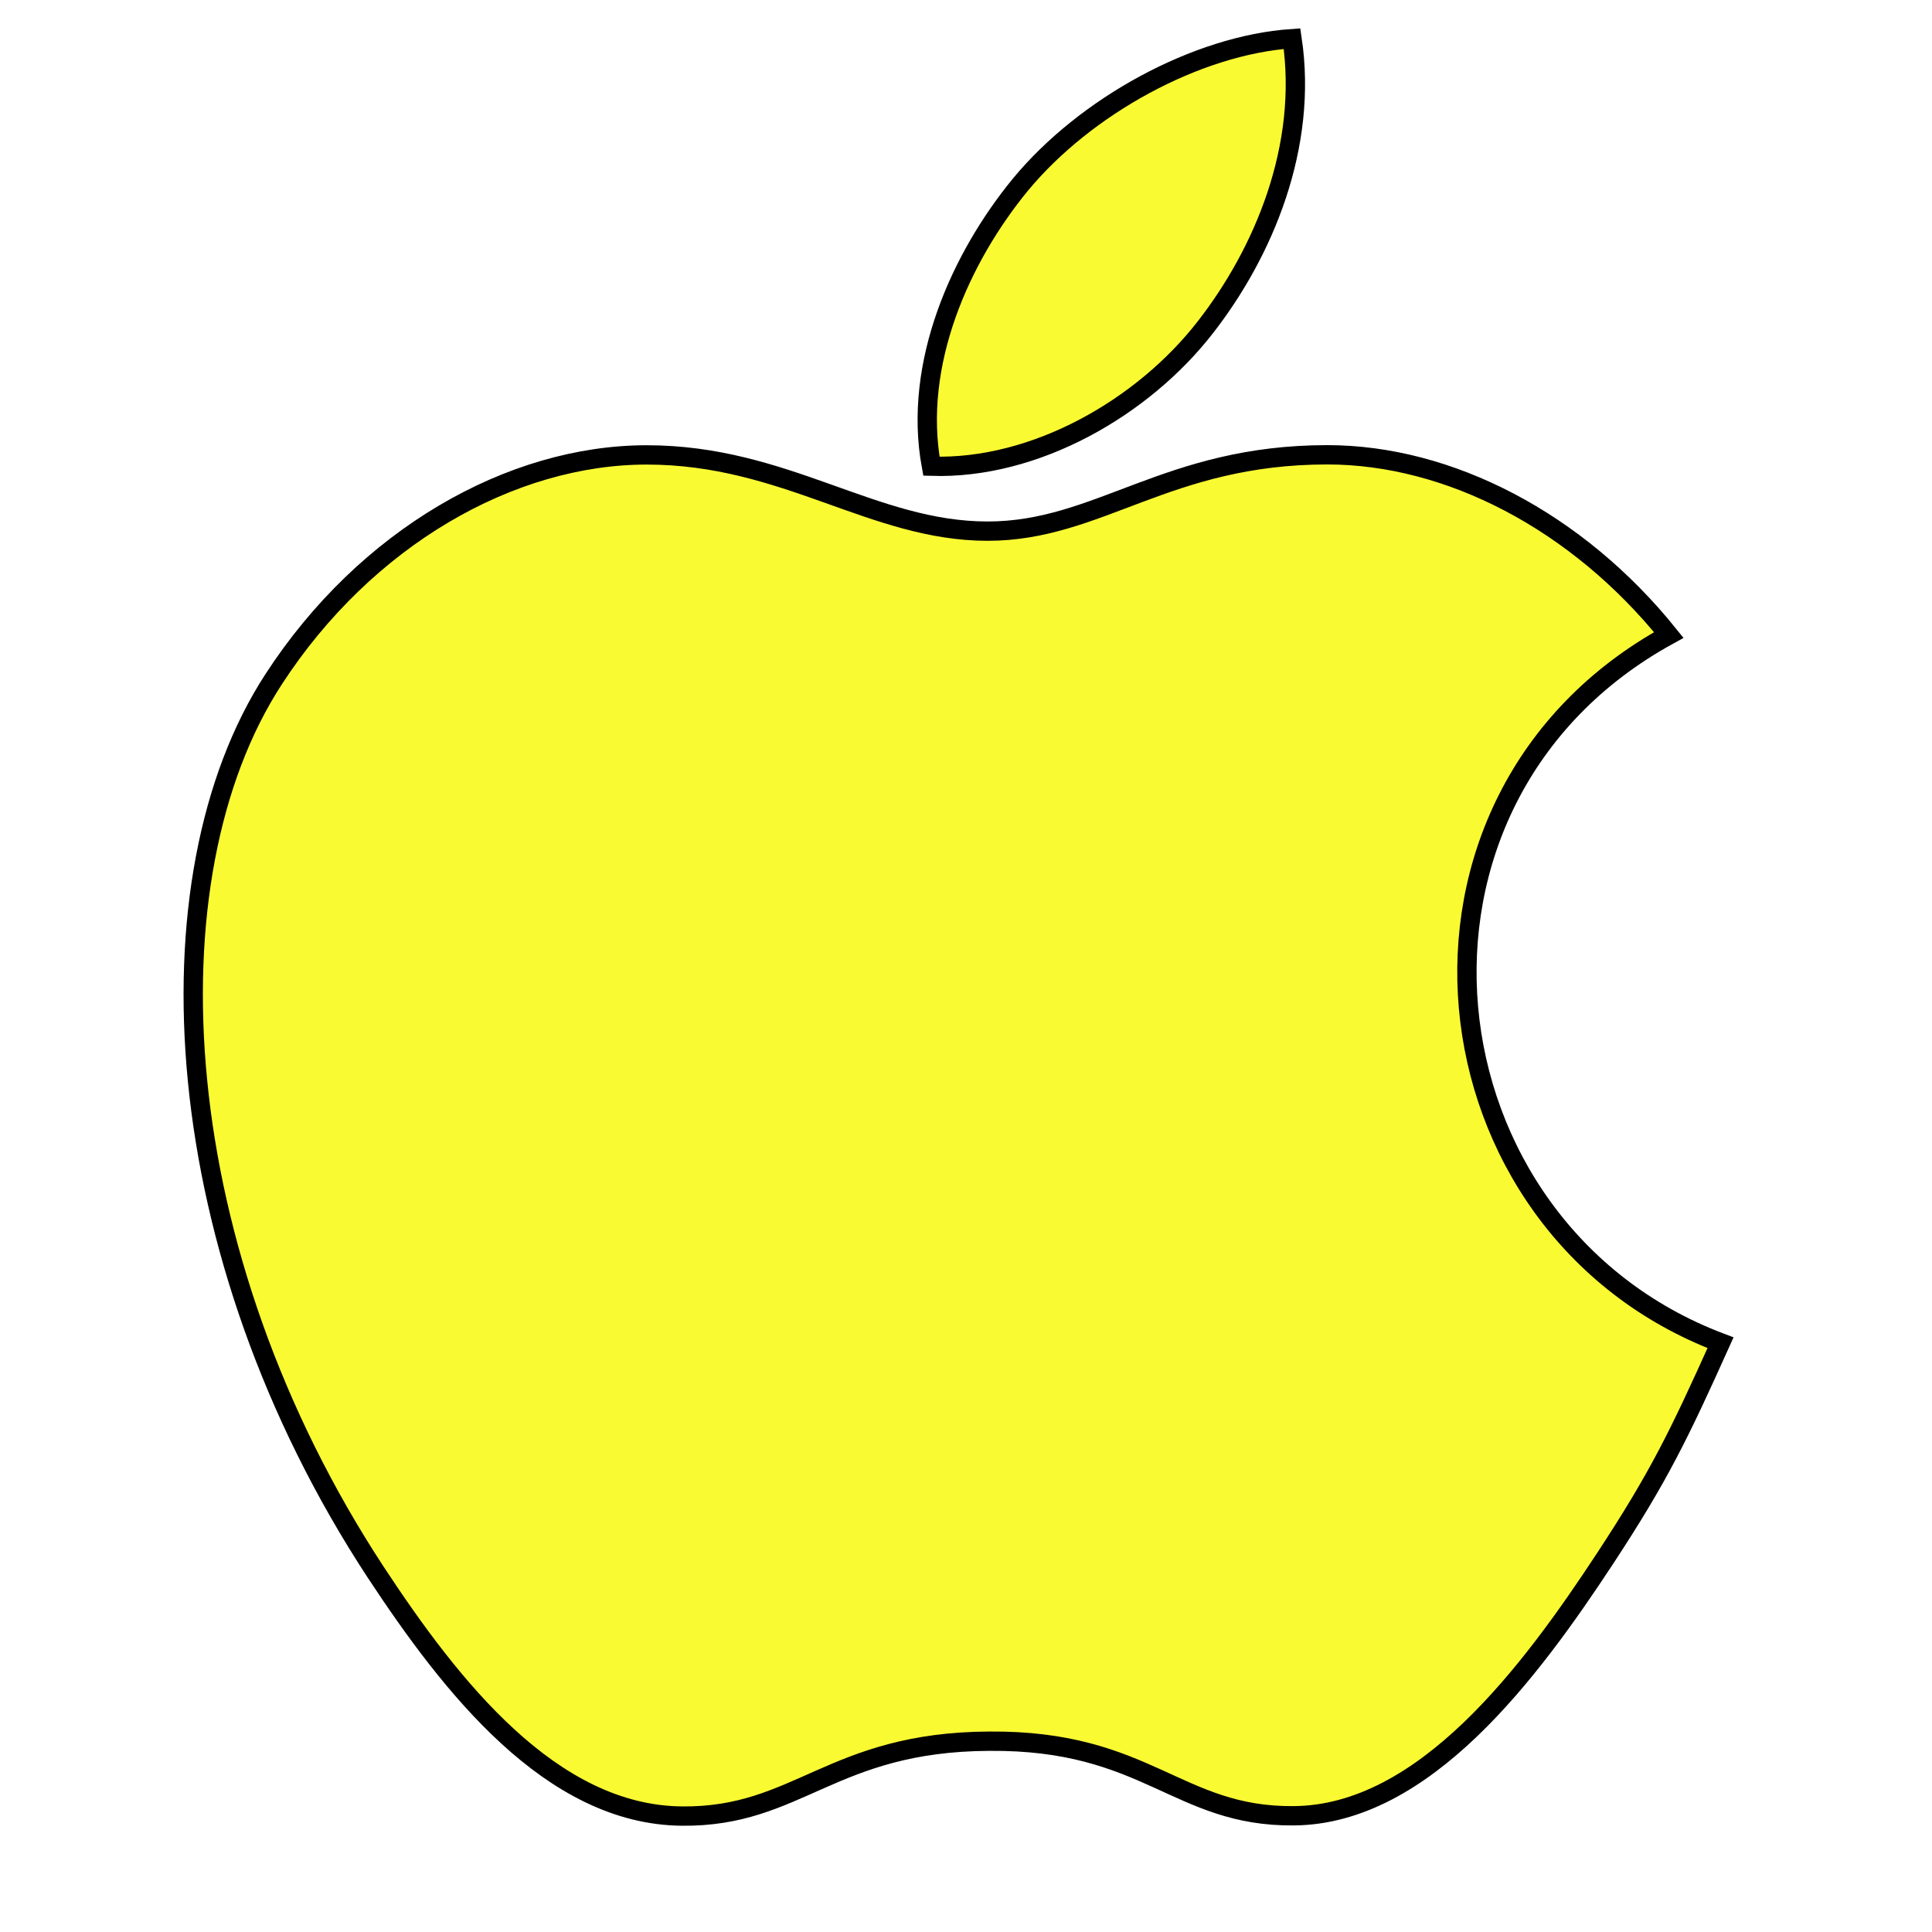
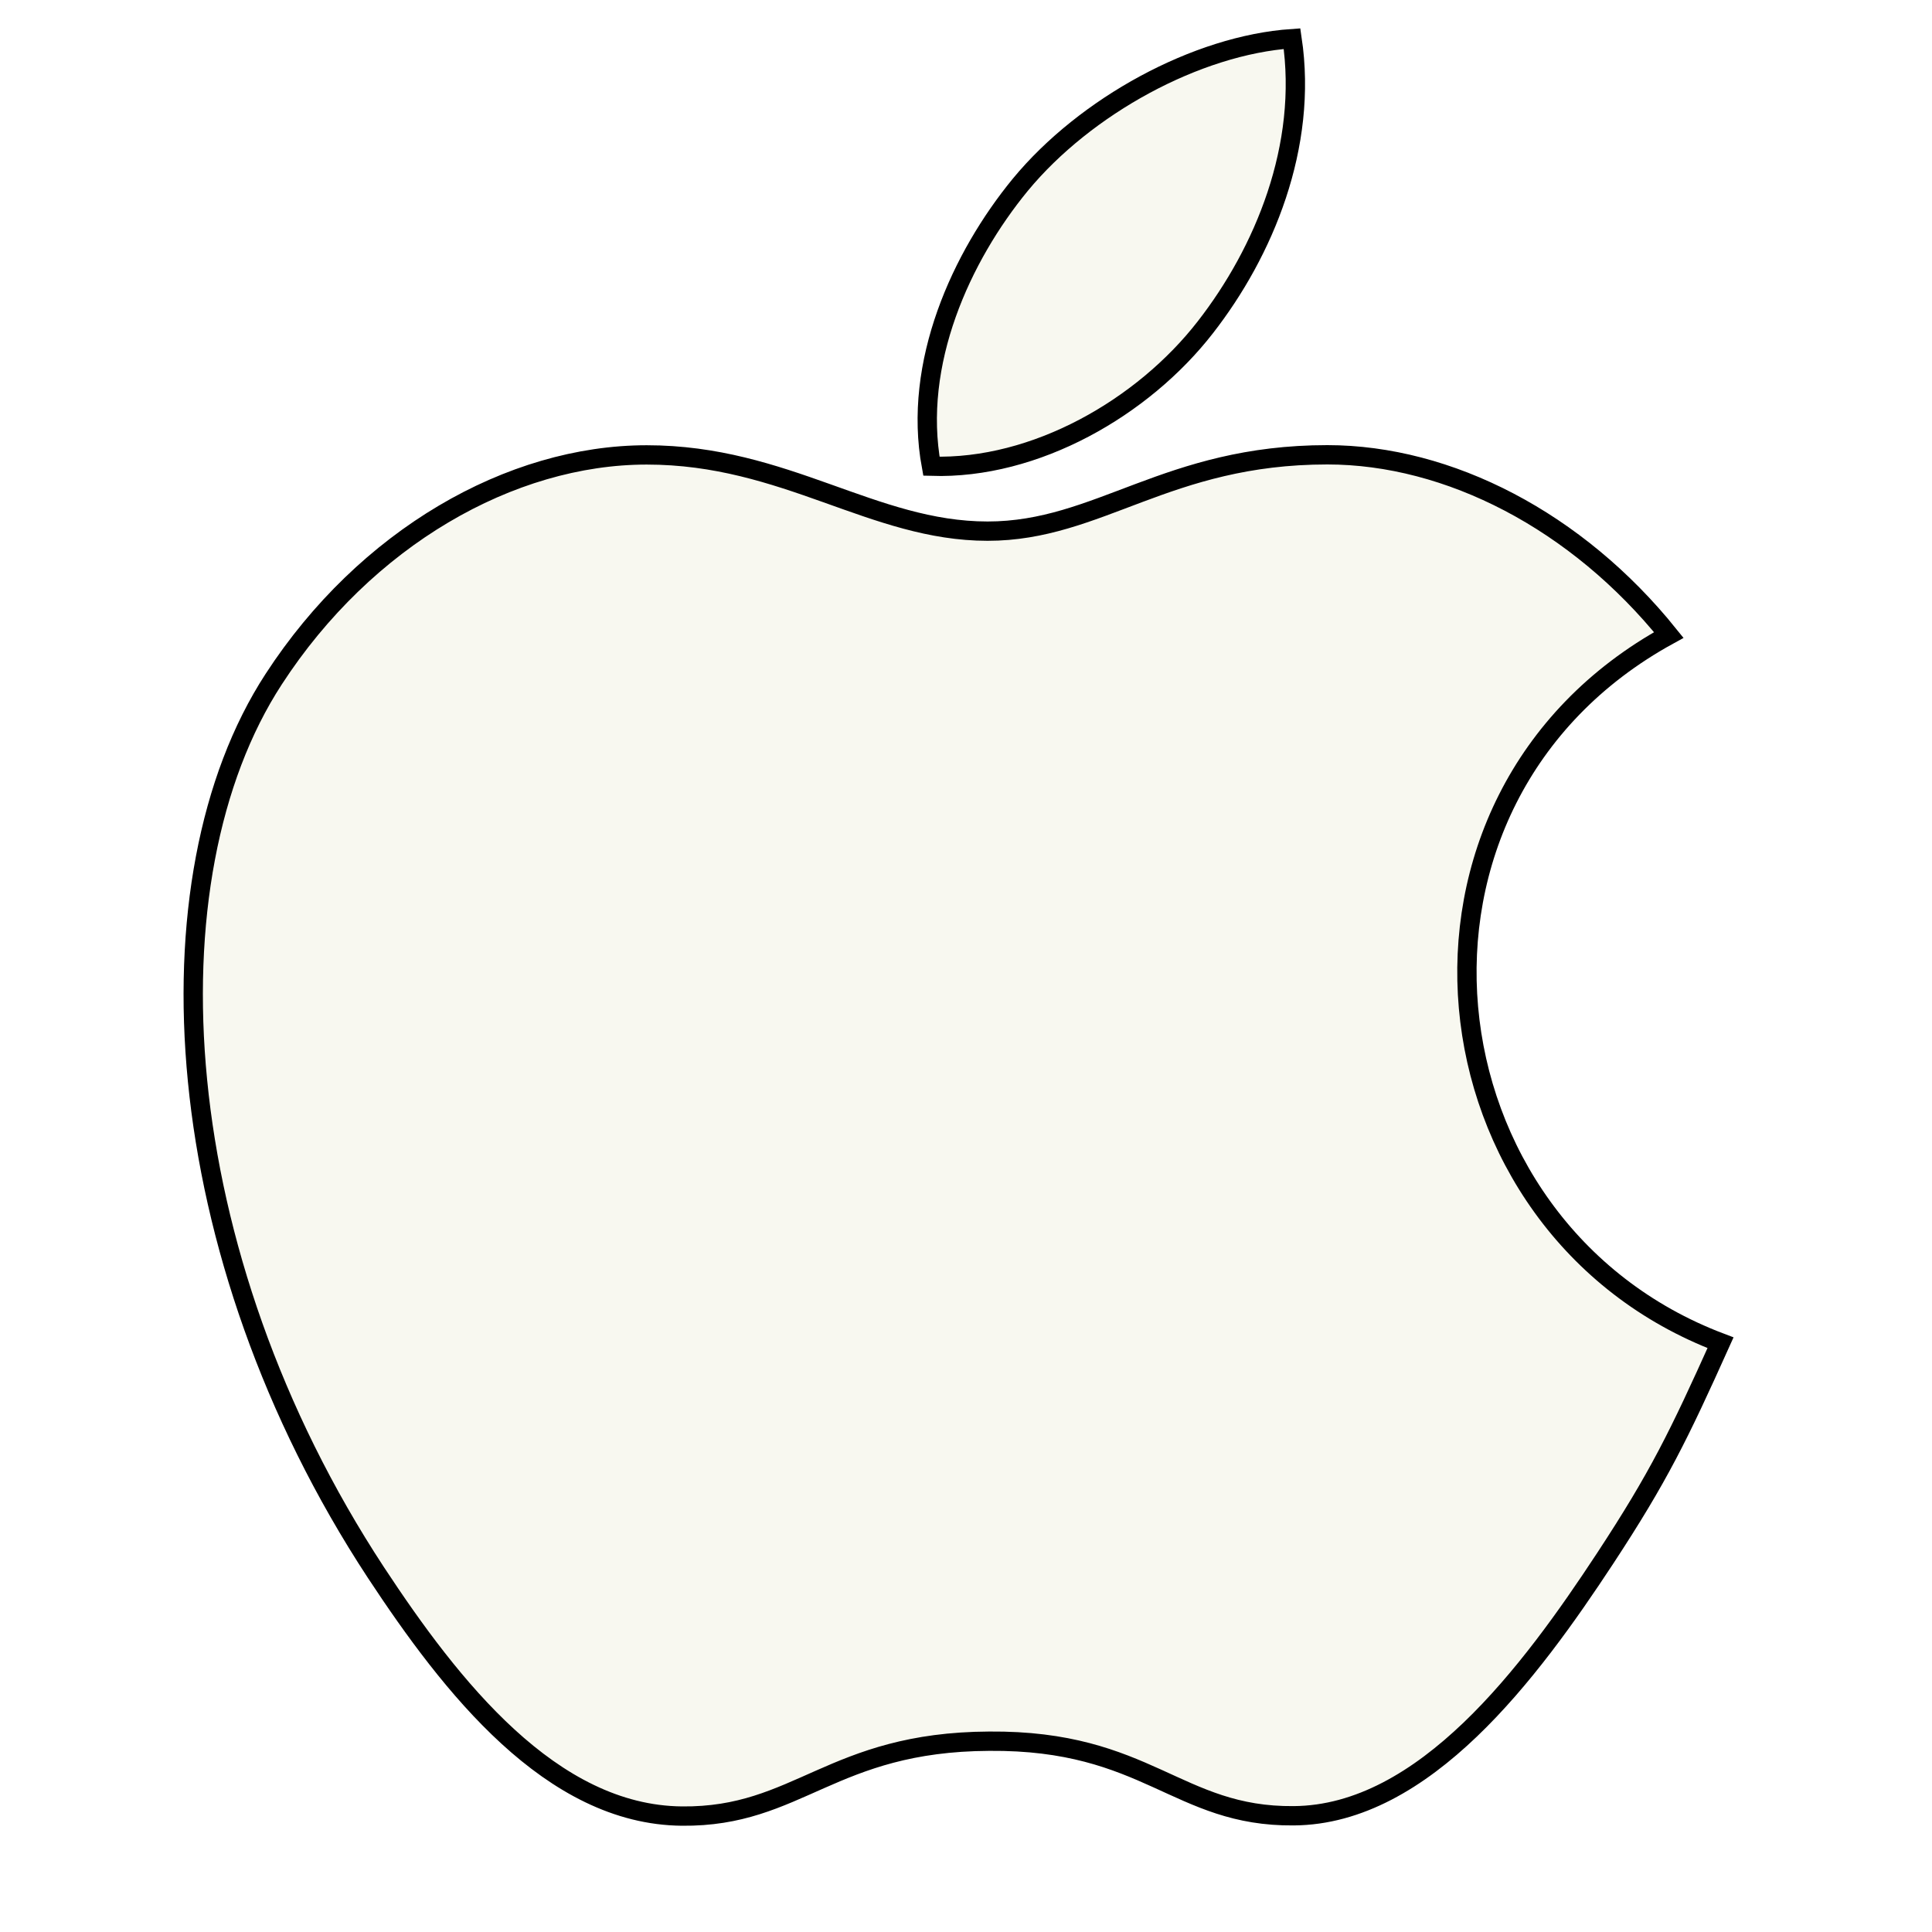
- <svg xmlns="http://www.w3.org/2000/svg" viewBox="0 0 50 50" width="100px" height="100px" fill="#FAFA33" stroke="black" stroke-width="0.5">
+ <svg xmlns="http://www.w3.org/2000/svg" viewBox="0 0 50 50" width="100px" height="100px" fill="#f8f8f0" stroke="black" stroke-width="0.5">
  <path d="M 44.527 34.75 C 43.449 37.145 42.93 38.215 41.543 40.328 C 39.602 43.281 36.863 46.969 33.48 46.992 C 30.469 47.02 29.691 45.027 25.602 45.062 C 21.516 45.082 20.664 47.031 17.648 47 C 14.262 46.969 11.672 43.648 9.73 40.699 C 4.301 32.43 3.727 22.734 7.082 17.578 C 9.457 13.922 13.211 11.773 16.738 11.773 C 20.332 11.773 22.59 13.746 25.559 13.746 C 28.441 13.746 30.195 11.77 34.352 11.77 C 37.492 11.77 40.812 13.48 43.188 16.434 C 35.422 20.691 36.684 31.781 44.527 34.75 Z M 31.195 8.469 C 32.707 6.527 33.855 3.789 33.438 1 C 30.973 1.168 28.09 2.742 26.406 4.781 C 24.879 6.641 23.613 9.398 24.105 12.066 C 26.797 12.152 29.582 10.547 31.195 8.469 Z" />
</svg>
